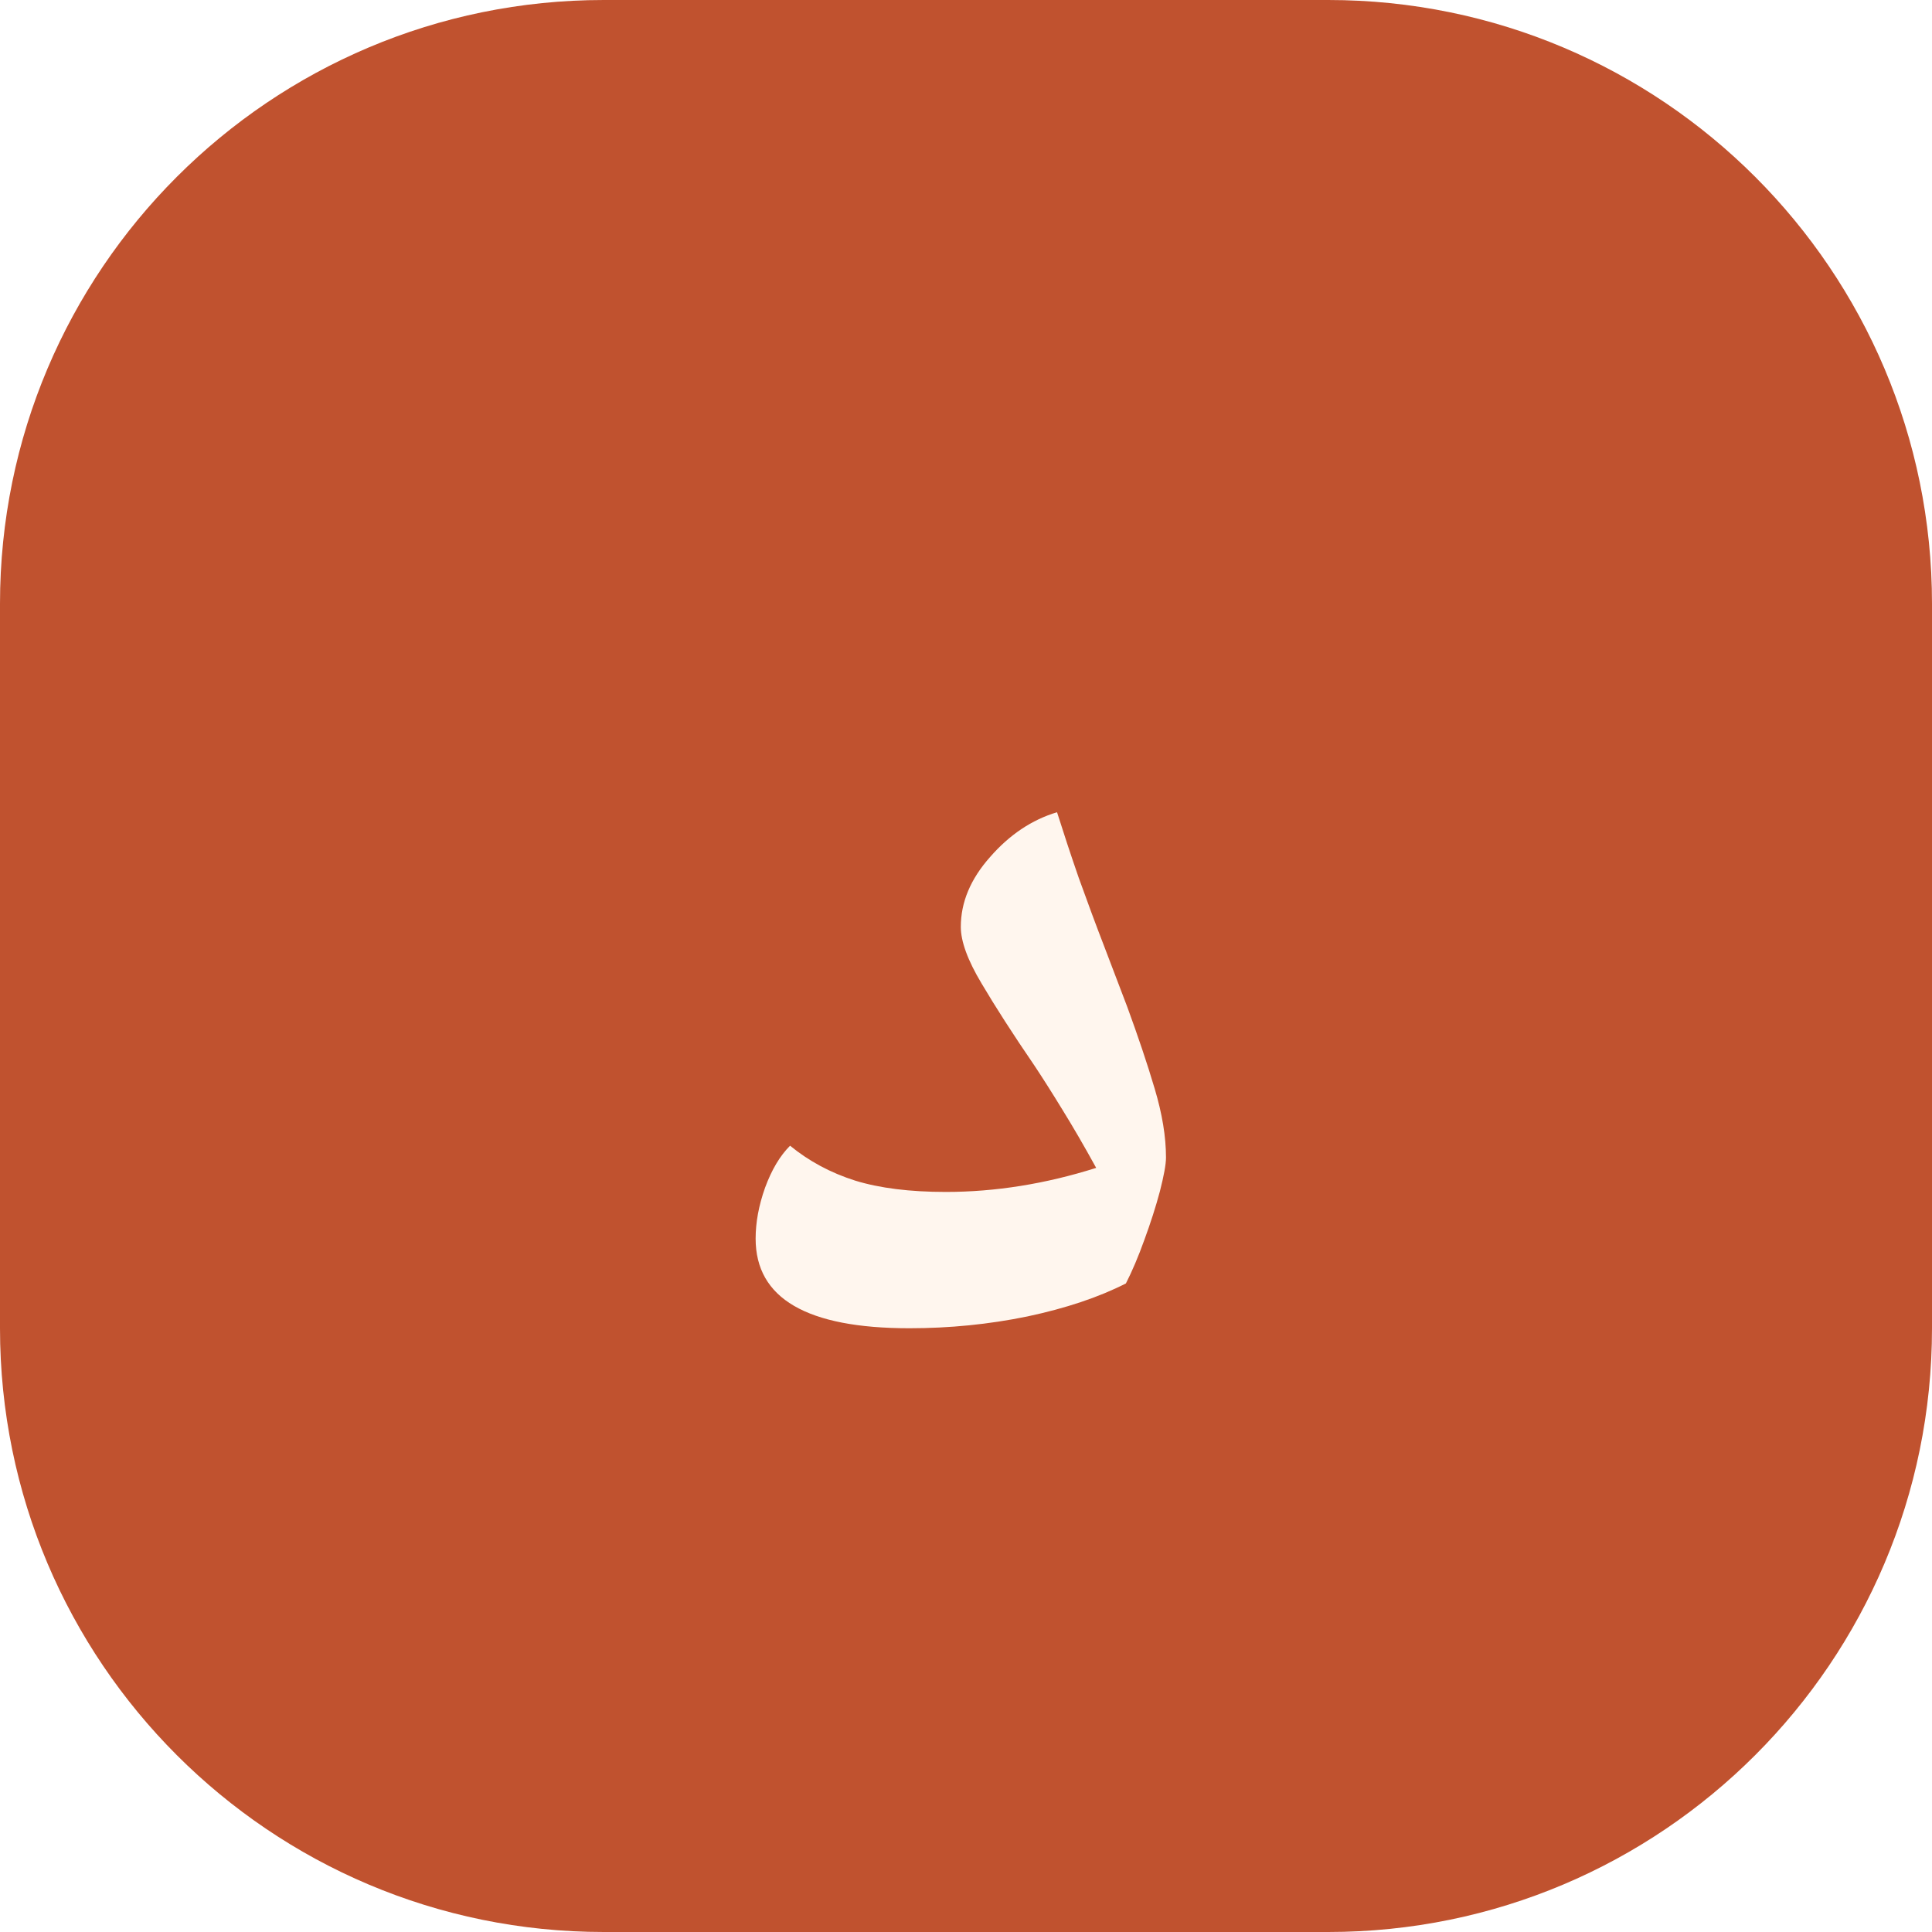
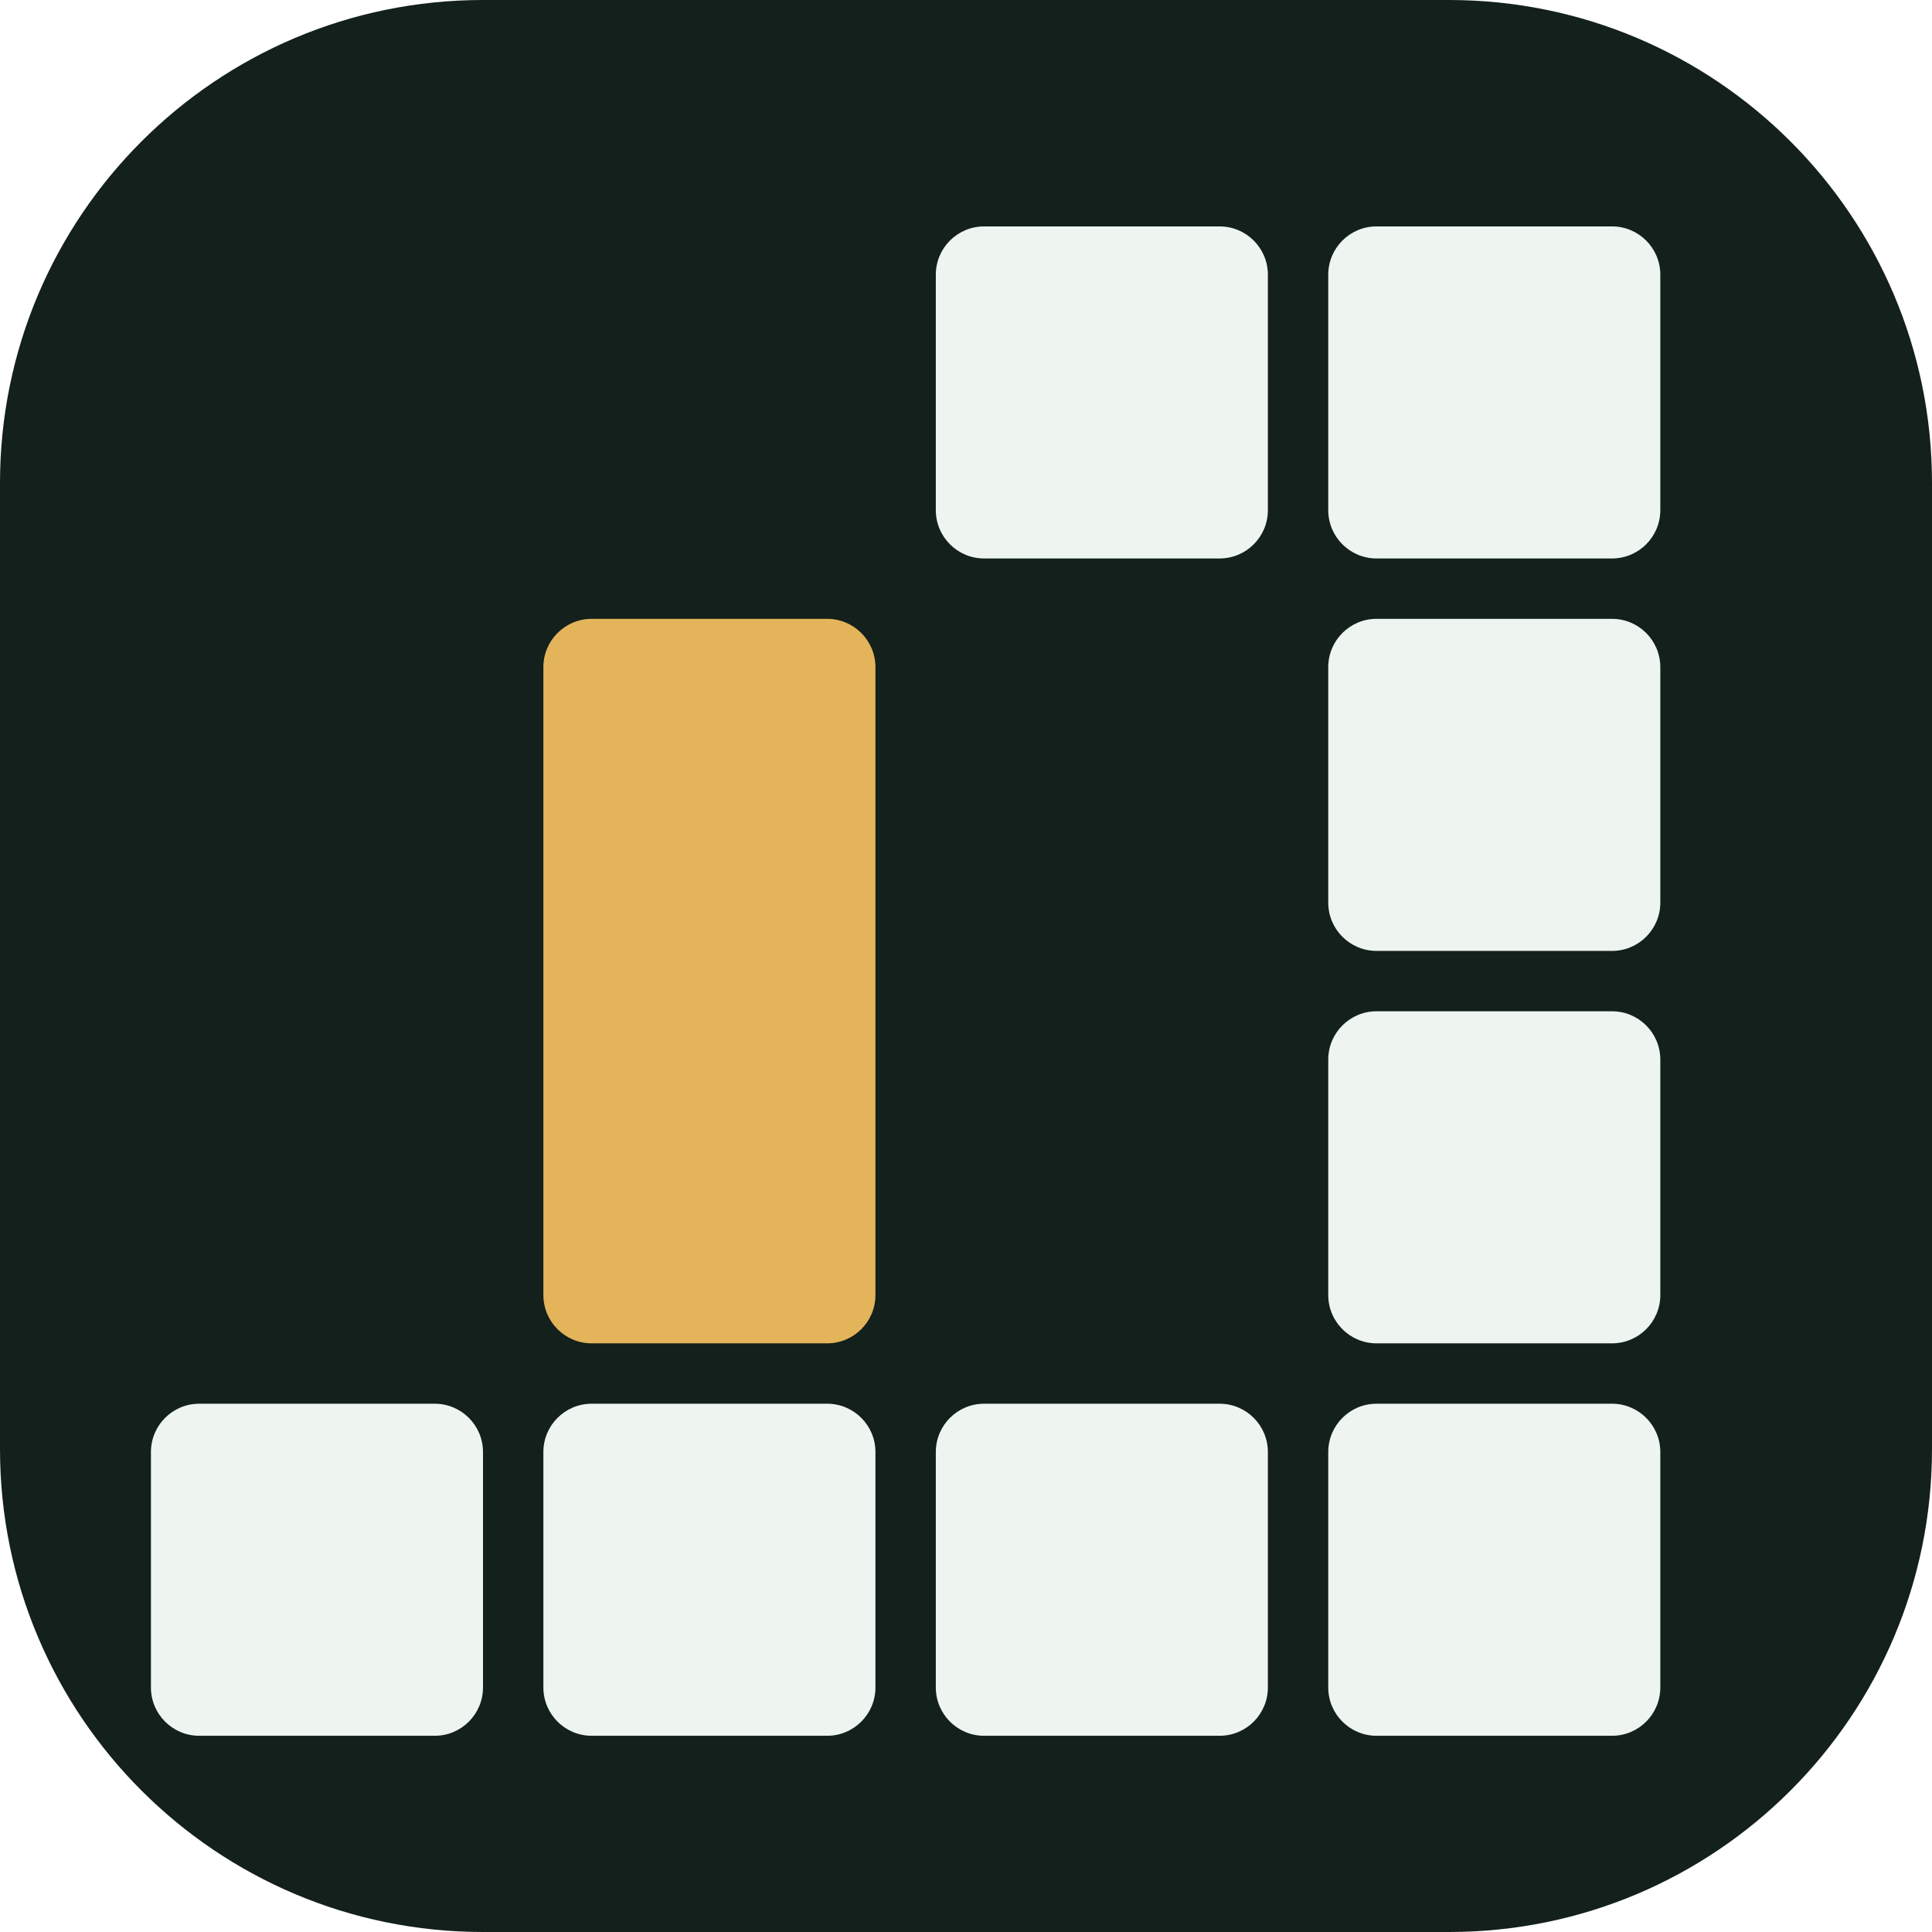
<svg xmlns="http://www.w3.org/2000/svg" viewBox="0 0 64 64">
-   <rect width="64" height="64" rx="20" fill="#C0522F" />
-   <text x="32" y="44" text-anchor="middle" font-family="'Noto Naskh Arabic','Geeza Pro','Arial',serif" font-weight="700" font-size="38" fill="#FFF6EE">د</text>
+   <rect width="64" height="64" rx="16" fill="#13201B" />
+   <g fill="#EEF4F0">
+     <rect x="31" y="7.5" width="11" height="11" rx="1.6" />
+     <rect x="44" y="7.5" width="11" height="11" rx="1.6" />
+     <rect x="44" y="20.5" width="11" height="11" rx="1.6" />
+     <rect x="44" y="33.5" width="11" height="11" rx="1.6" />
+     <rect x="5" y="46.5" width="11" height="11" rx="1.6" />
+     <rect x="18" y="46.5" width="11" height="11" rx="1.6" />
+     <rect x="31" y="46.5" width="11" height="11" rx="1.6" />
+     <rect x="44" y="46.5" width="11" height="11" rx="1.6" />
+   </g>
+   <rect x="18" y="20.5" width="11" height="24" rx="1.6" fill="#E3B45A" />
</svg>
